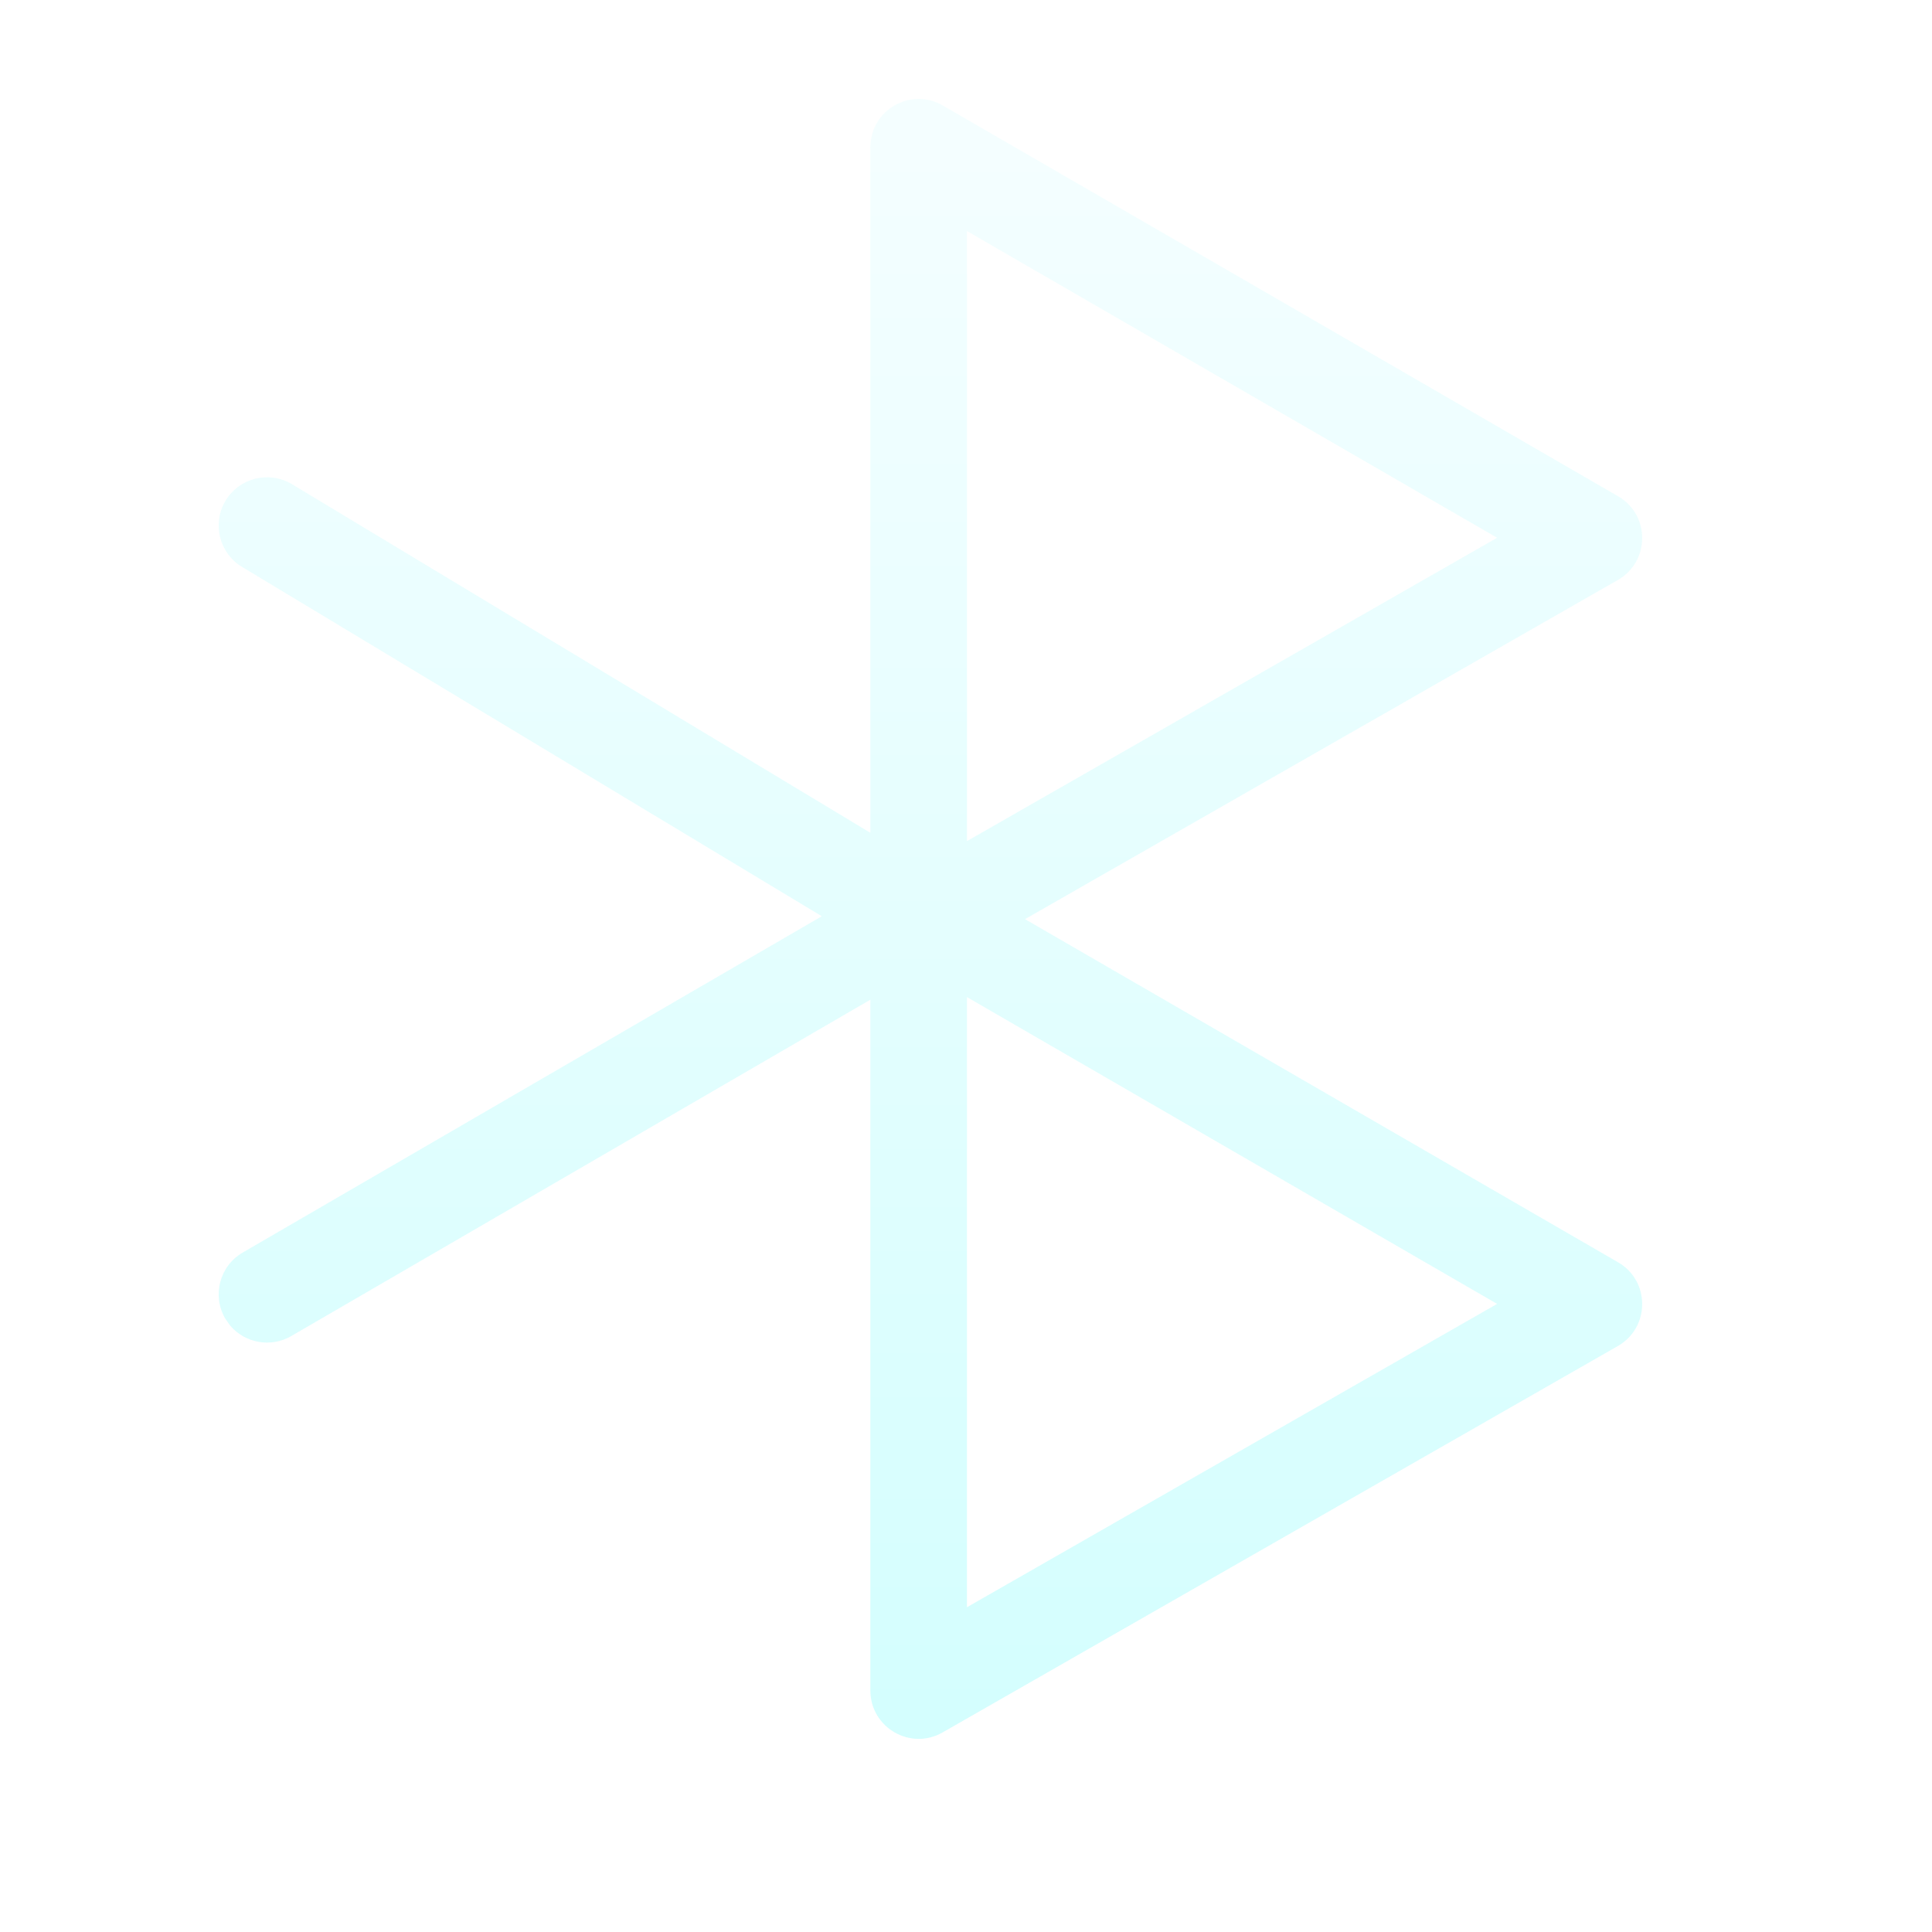
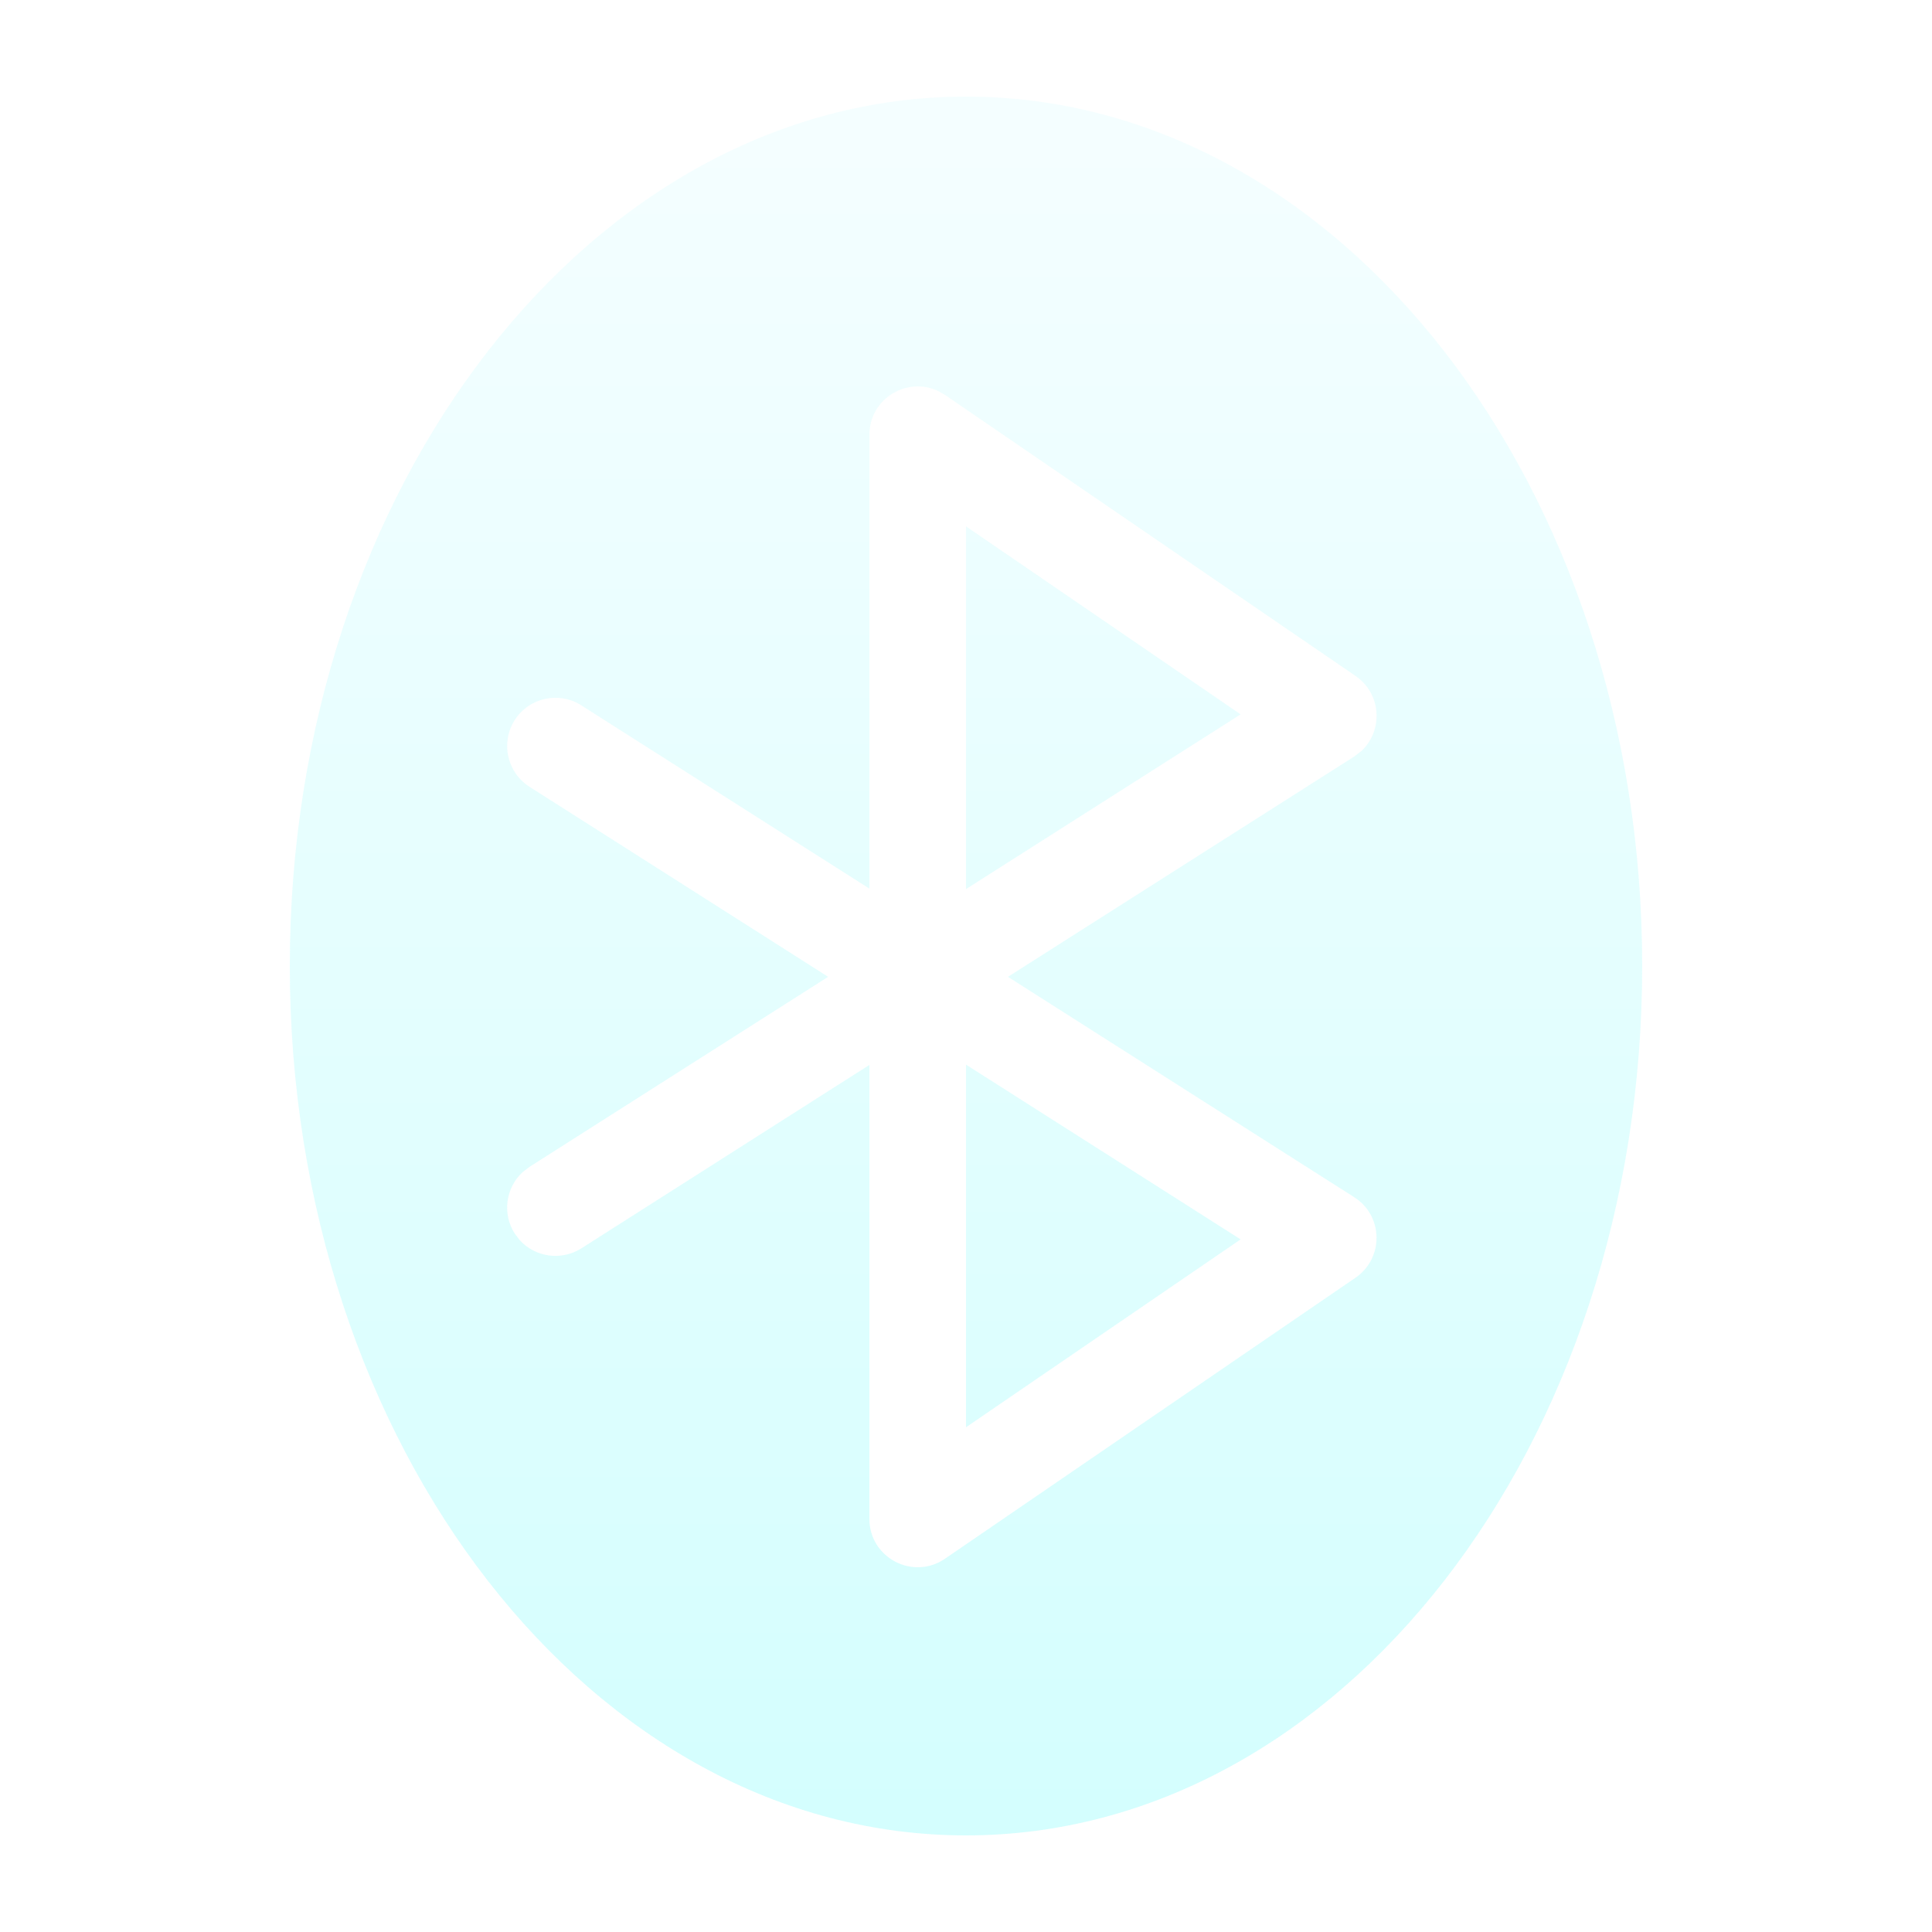
<svg xmlns="http://www.w3.org/2000/svg" width="20" height="20" viewBox="0 0 20 20">
  <defs>
    <linearGradient id="bluetooth-disable-symbolic-a" x1="50%" x2="50%" y1="2.055%" y2="97.559%">
      <stop offset="0%" stop-color="#DBFDFF" />
      <stop offset="100%" stop-color="#70FBFB" />
    </linearGradient>
  </defs>
-   <path fill="url(#bluetooth-disable-symbolic-a)" fill-rule="evenodd" d="M9.76,1.092 L16.75,5.137 C17.084,5.33 17.083,5.812 16.748,6.004 L10.611,9.515 L16.75,13.067 C17.084,13.26 17.083,13.742 16.748,13.934 L9.758,17.934 C9.425,18.125 9.01,17.884 9.01,17.5 L9.01,10.349 L3.015,13.831 C2.802,13.954 2.537,13.903 2.383,13.723 L2.331,13.649 C2.193,13.41 2.274,13.104 2.513,12.966 L2.513,12.966 L8.507,9.485 L2.506,5.869 C2.269,5.726 2.193,5.419 2.335,5.183 C2.478,4.946 2.785,4.87 3.022,5.012 L3.022,5.012 L9.01,8.621 L9.01,1.525 C9.01,1.139 9.427,0.899 9.76,1.092 Z M10.01,10.322 L10.01,16.638 L15.498,13.498 L10.01,10.322 Z M10.01,2.392 L10.01,8.707 L15.498,5.567 L10.01,2.392 Z" opacity=".3" />
+   <path fill="url(#bluetooth-disable-symbolic-a)" fill-rule="evenodd" d="M10,1 C13.866,1 17,5.029 17,10 C17,14.971 13.866,19 10,19 C6.134,19 3,14.971 3,10 C3,5.029 6.134,1 10,1 Z M9.71,4.047 C9.389,3.896 9,4.127 9,4.501 L9,4.501 L9,9.199 L6.018,7.302 C5.785,7.153 5.476,7.222 5.328,7.455 C5.18,7.688 5.249,7.997 5.482,8.145 L5.482,8.145 L8.573,10.112 L5.482,12.079 L5.41,12.134 C5.236,12.295 5.196,12.562 5.328,12.769 L5.328,12.769 L5.383,12.841 C5.544,13.015 5.811,13.054 6.018,12.923 L6.018,12.923 L9,11.024 L9,15.724 C9,16.126 9.451,16.363 9.782,16.136 L9.782,16.136 L14.032,13.227 C14.328,13.024 14.321,12.585 14.018,12.393 L14.018,12.393 L10.434,10.112 L14.018,7.832 L14.094,7.774 C14.32,7.561 14.302,7.182 14.032,6.997 L14.032,6.997 L9.782,4.088 Z M10,11.021 L12.843,12.83 L10,14.775 L10,11.021 Z M10,5.449 L12.843,7.395 L10,9.204 L10,5.449 Z" opacity=".3" />
</svg>
